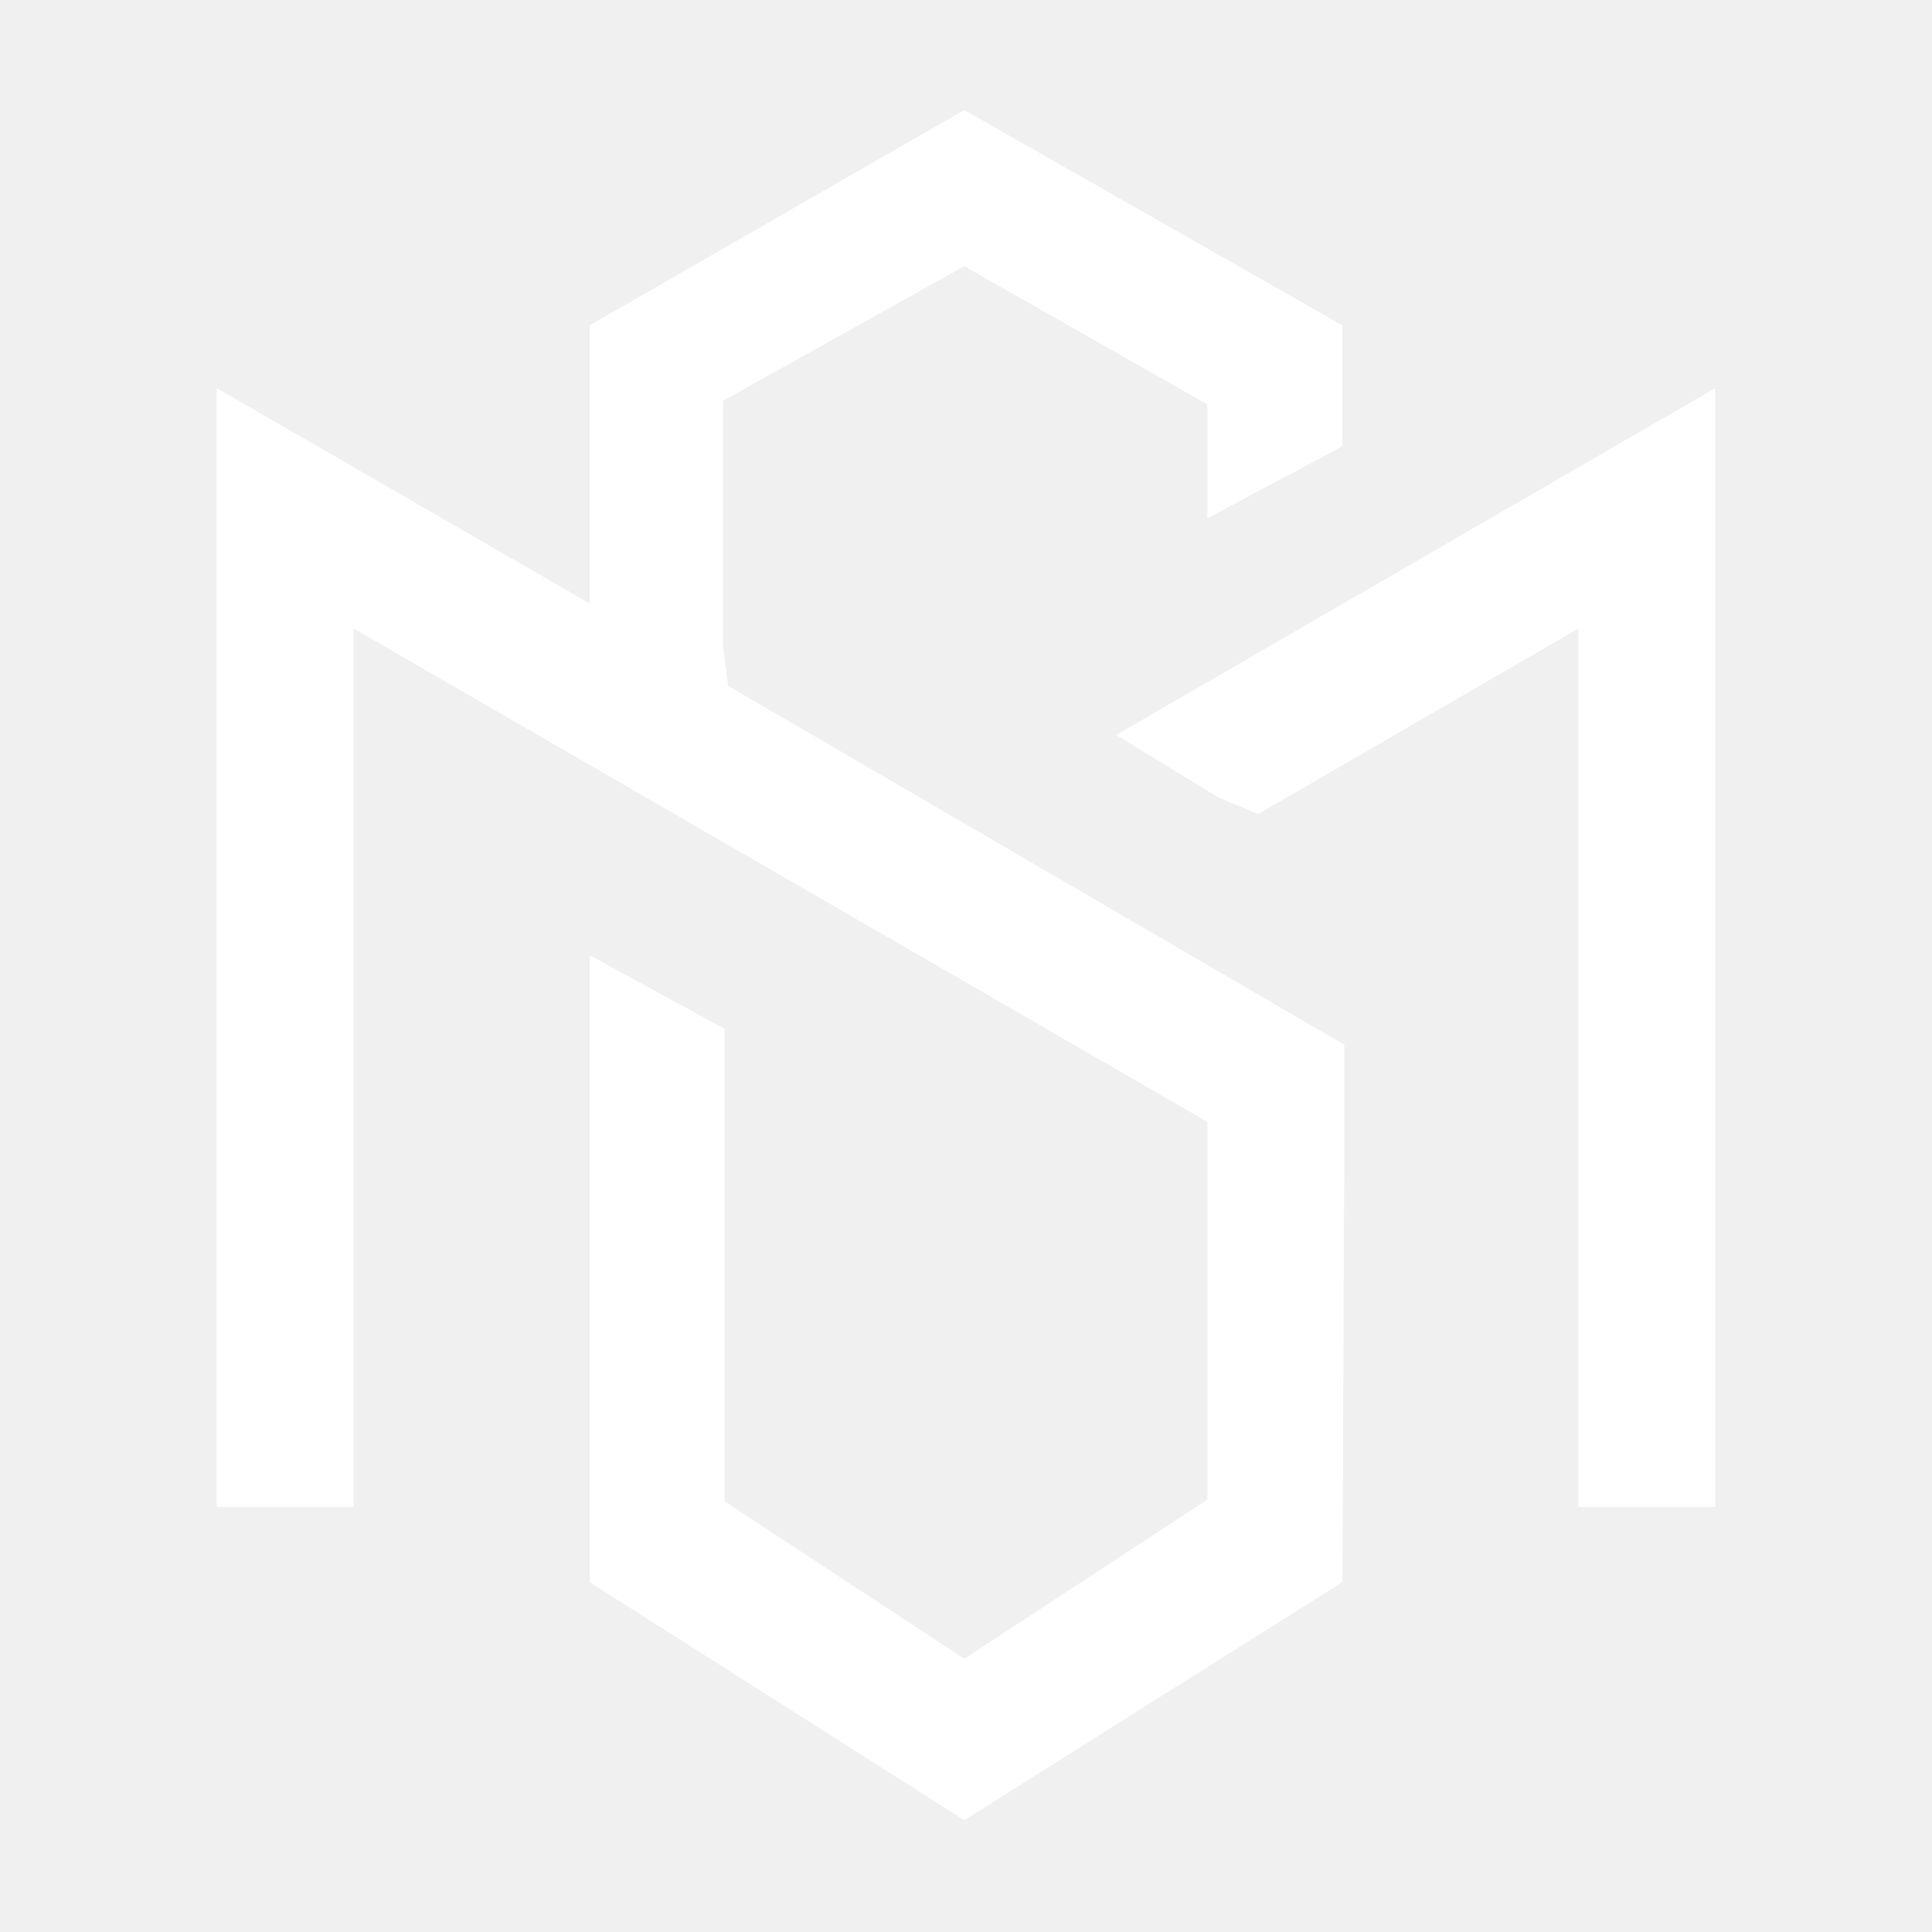
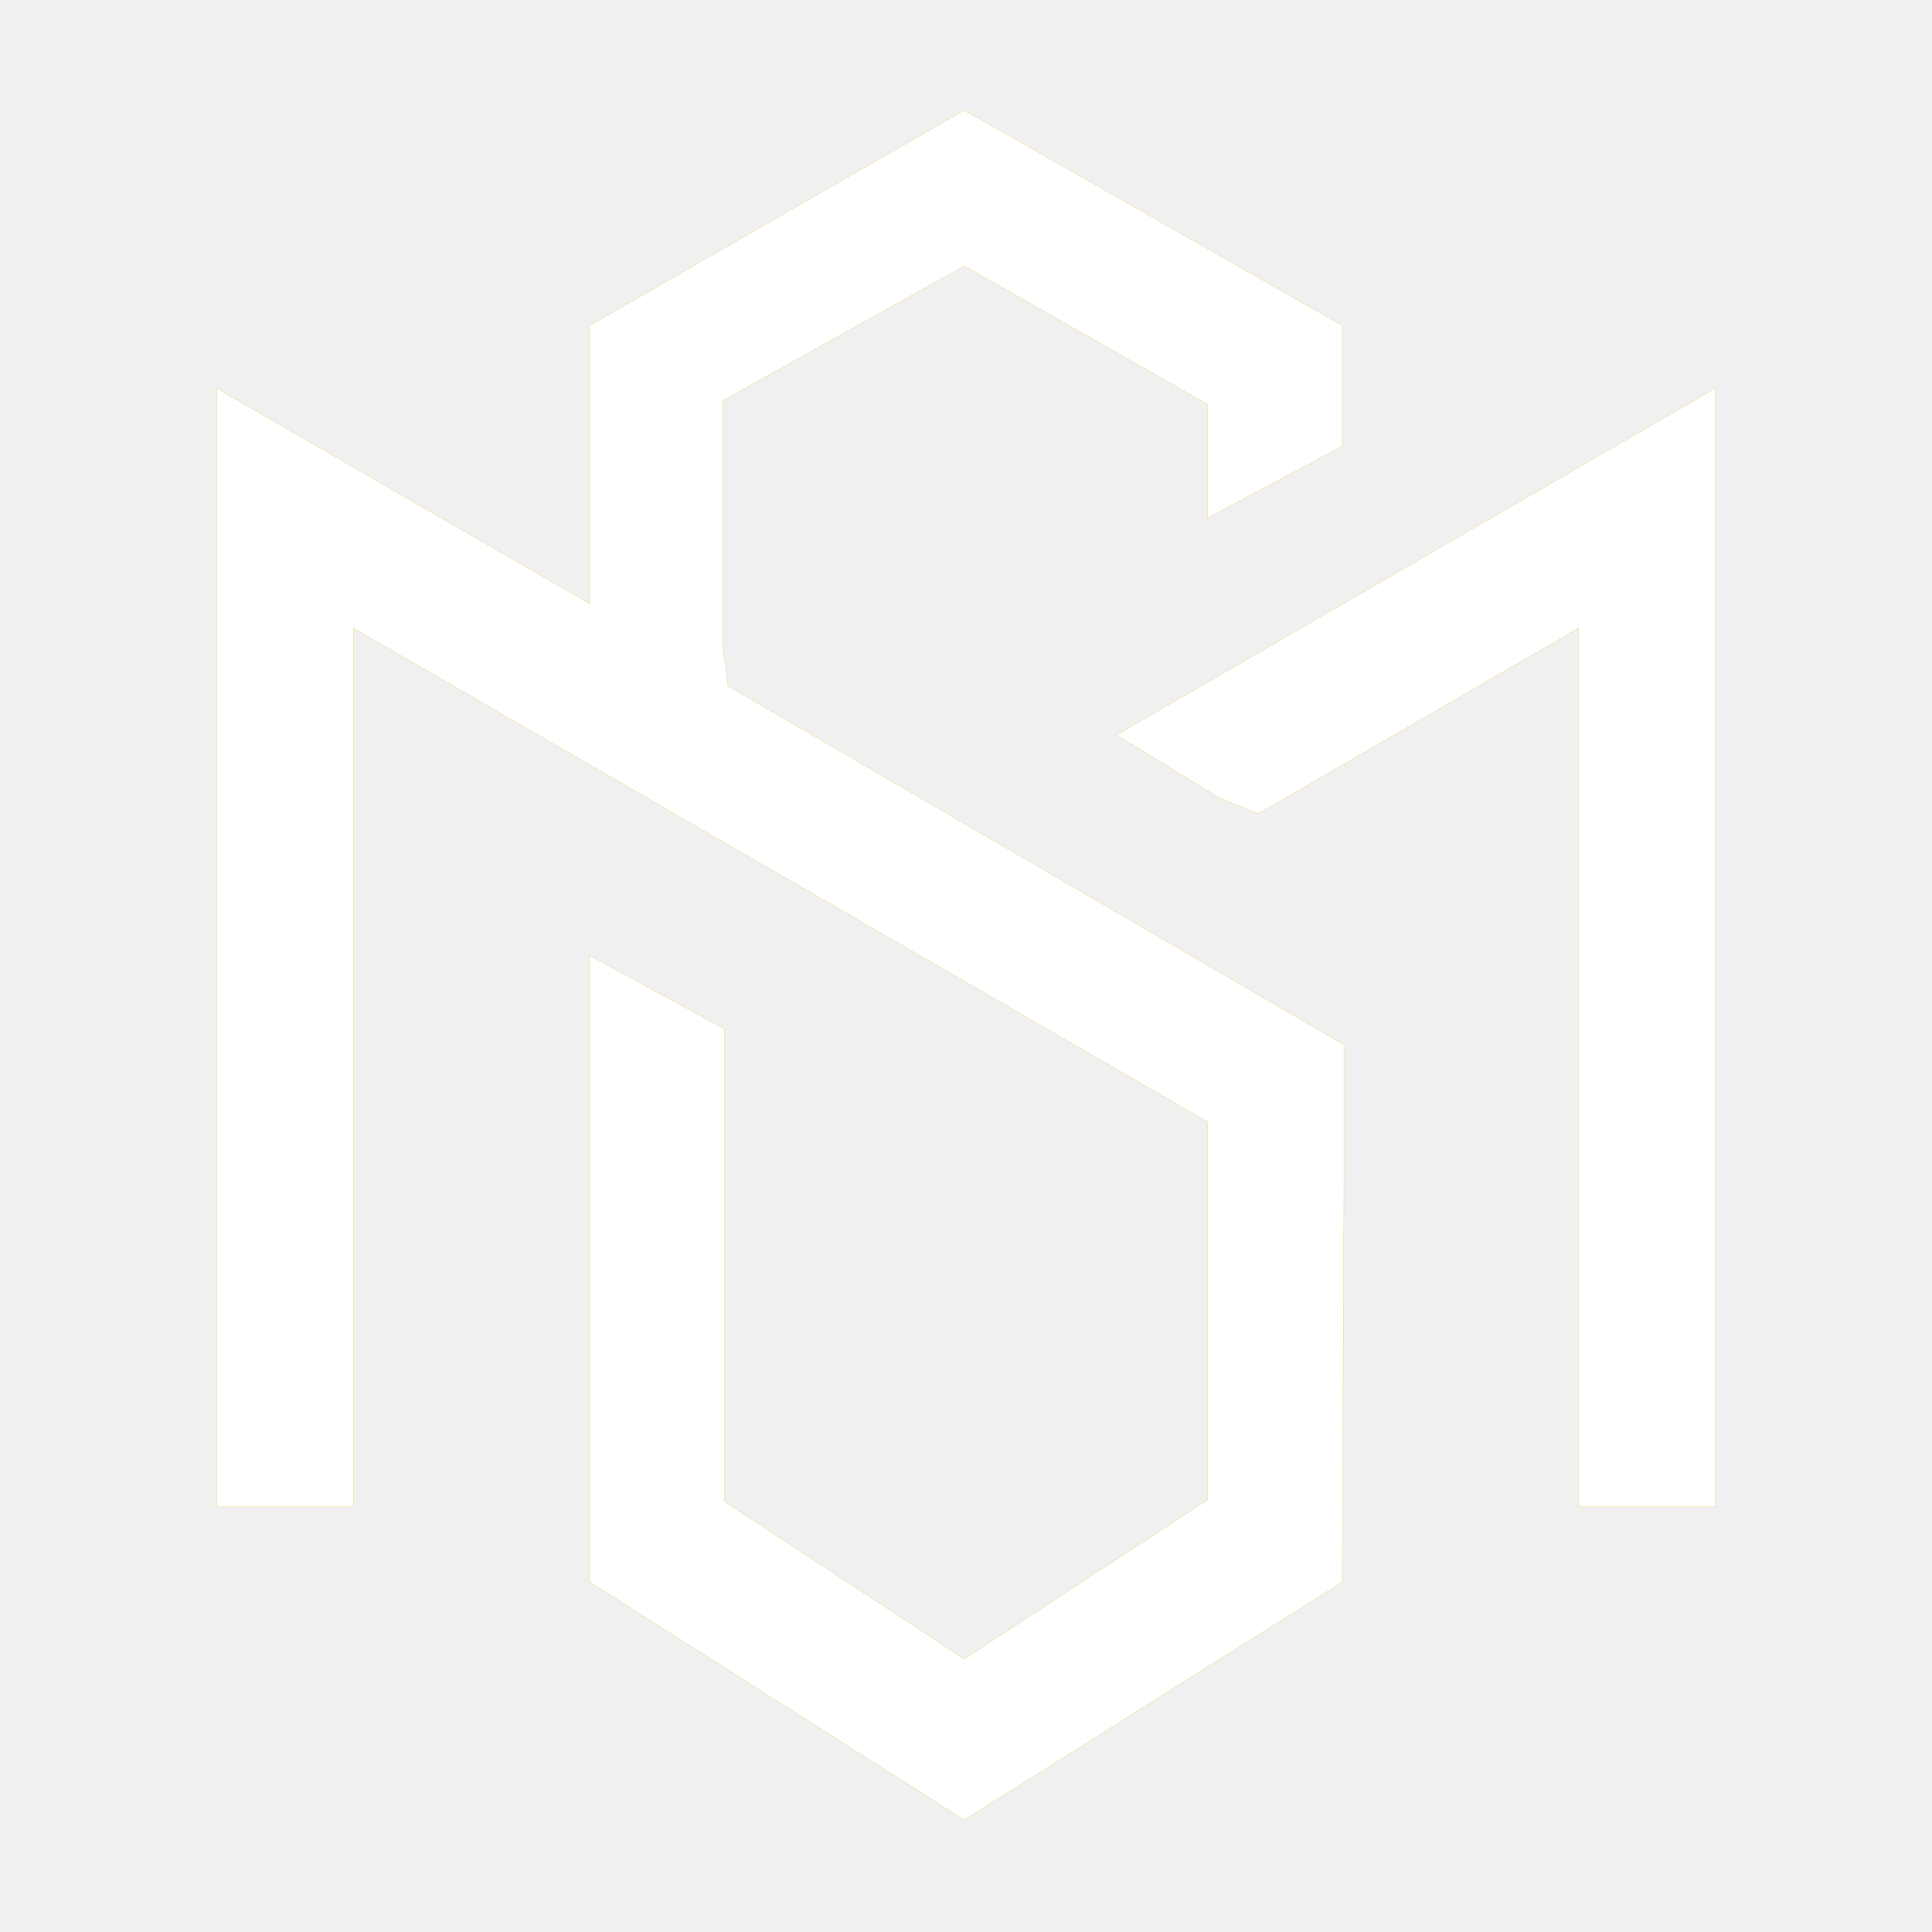
<svg xmlns="http://www.w3.org/2000/svg" width="64" height="64" viewBox="146 0 1104 1104" fill="none" role="img" aria-labelledby="title desc">
  <defs>
    <g id="mark">
      <path d="M914 673L913 904L697 1040L483 904L483 546L560 588L560 858L697 948L836 857L836 641L348 359L348 861L270 861L270 222L483 345L483 186L697 63L913 186L913 255L836 296L836 231L697 152L559 229L559 369L562 392L914 597V673Z" />
      <path d="M1126 222V861H1048V359L865 465L843 456L784 420L1126 222Z" />
    </g>
  </defs>
-   <use href="#mark" fill="#FFFFFF" stroke="#FFFFFF" stroke-width="0.2" vector-effect="non-scaling-stroke" stroke-linejoin="miter" stroke-miterlimit="3" />
+   <use href="#mark" fill="#FFFFFF" stroke="#F4CF72" stroke-width="0.2" vector-effect="non-scaling-stroke" stroke-linejoin="miter" stroke-miterlimit="3" />
</svg>
